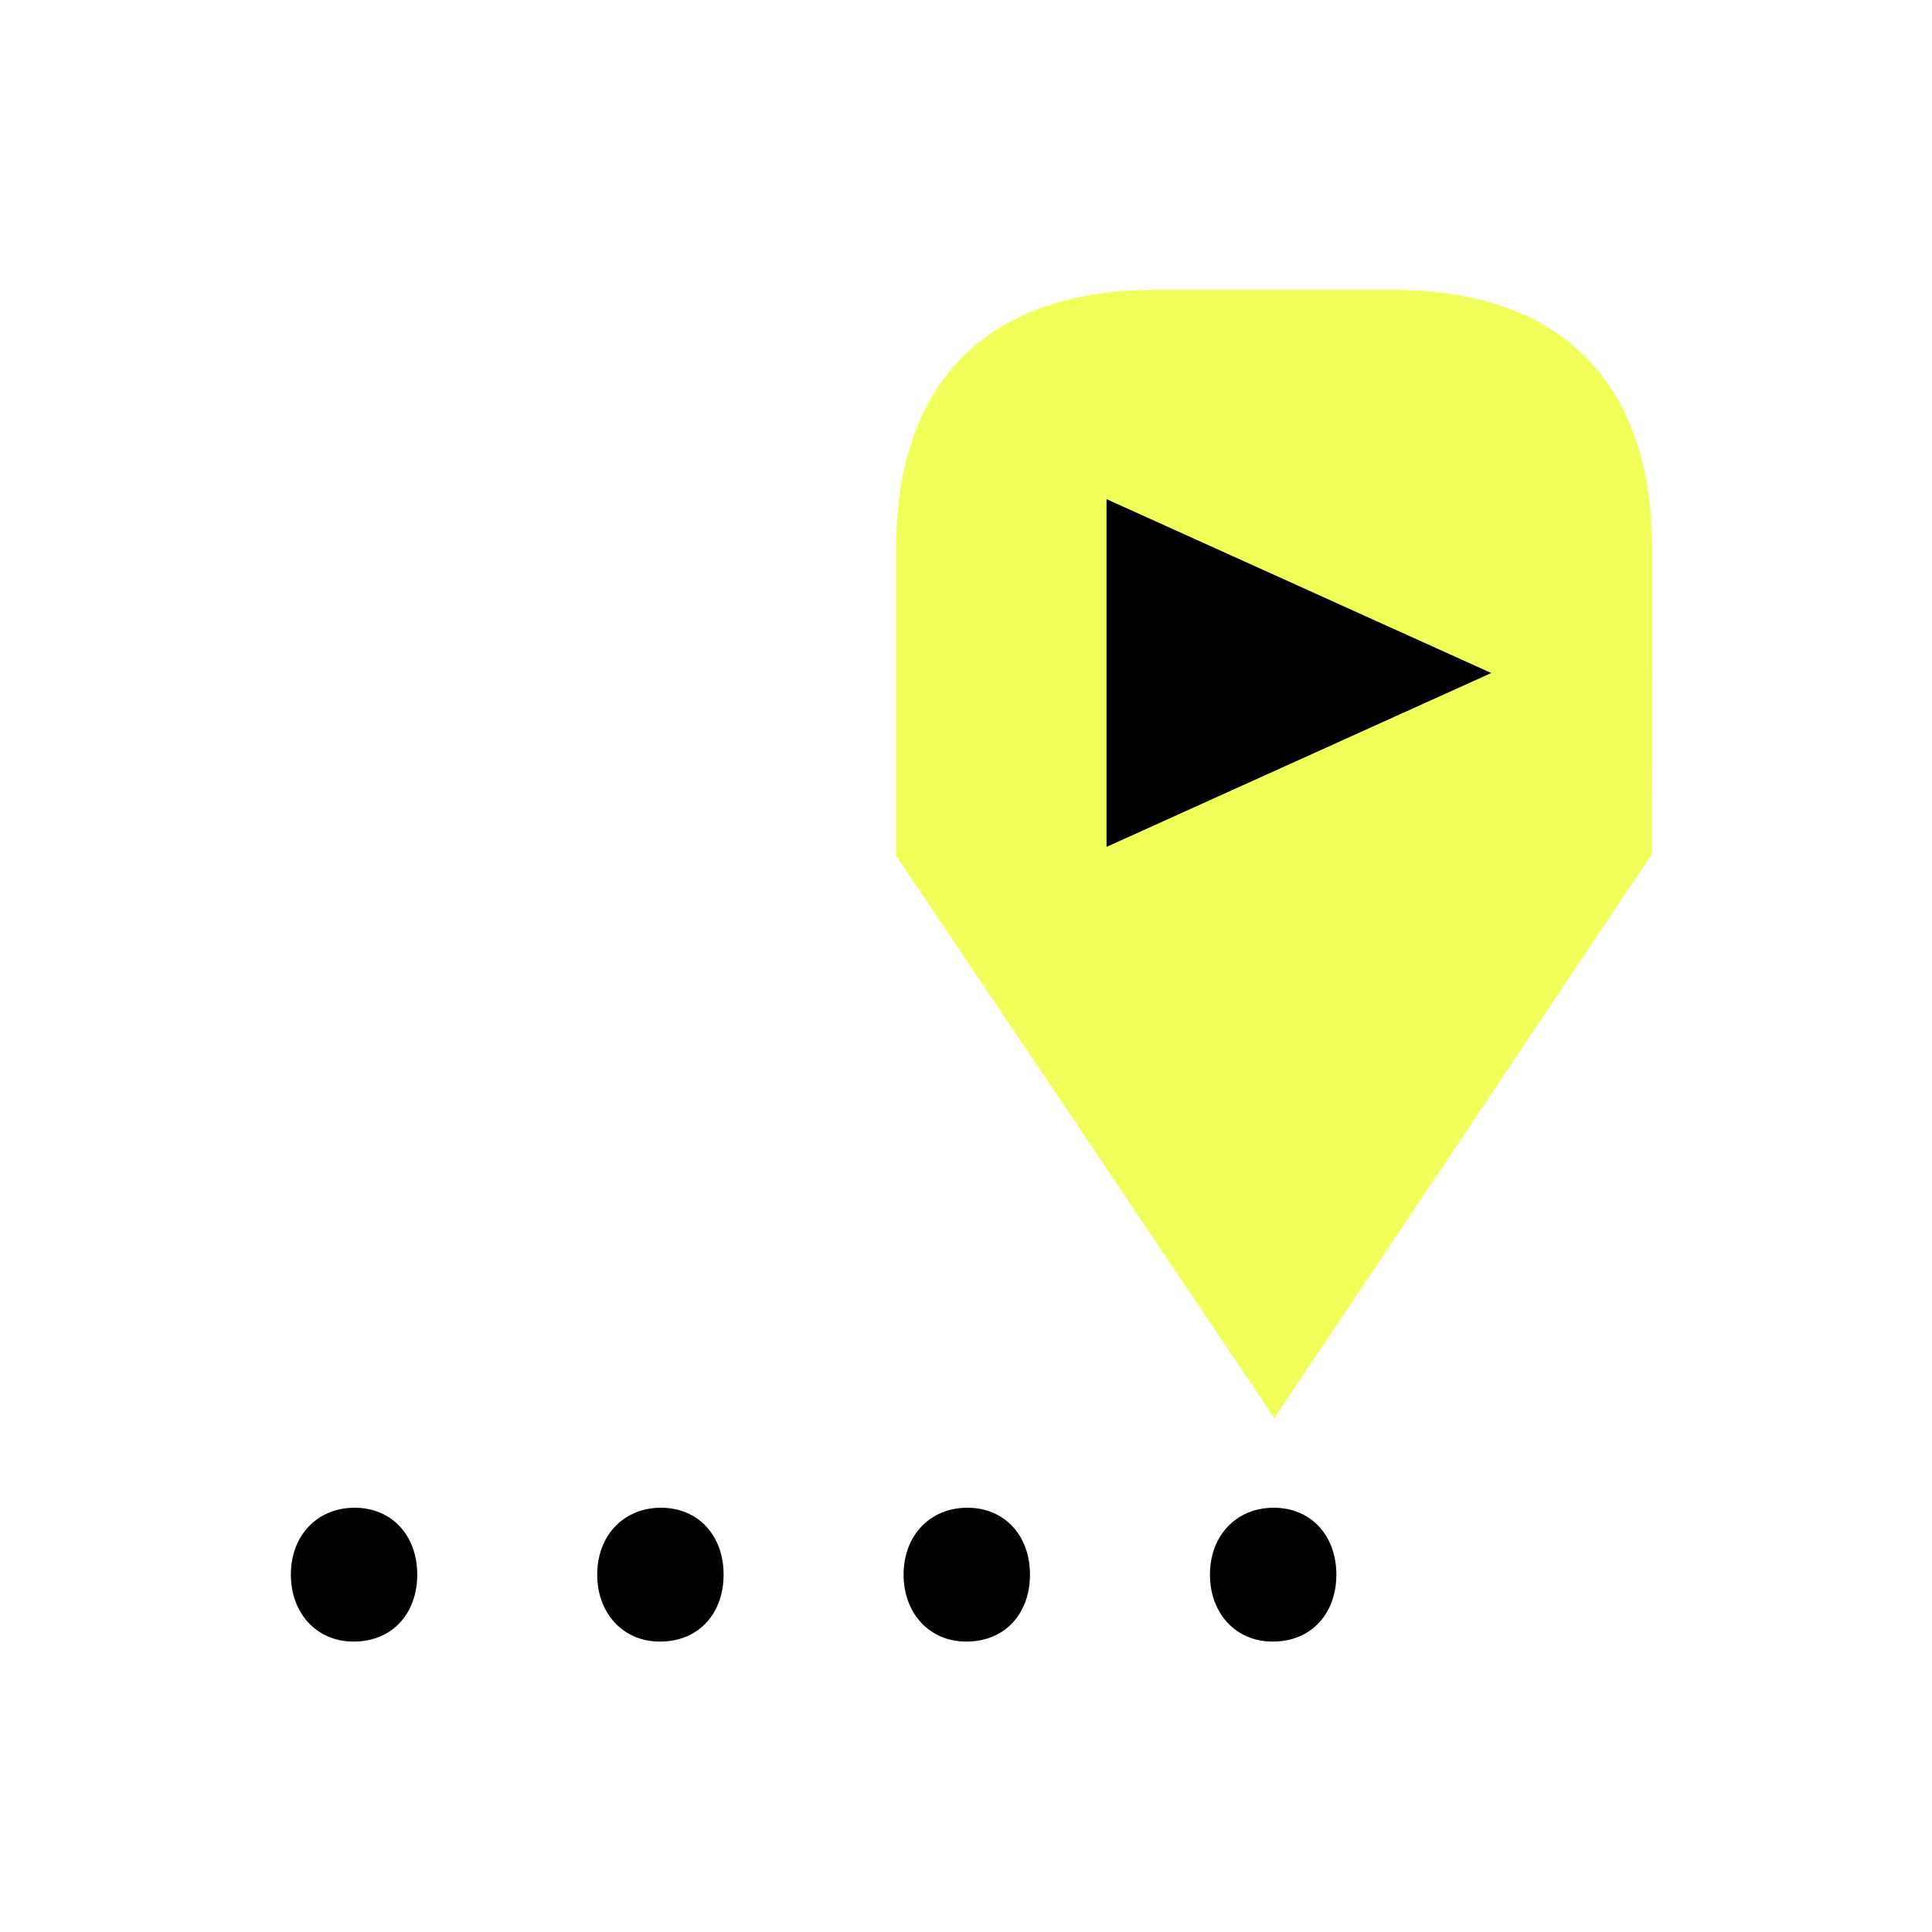
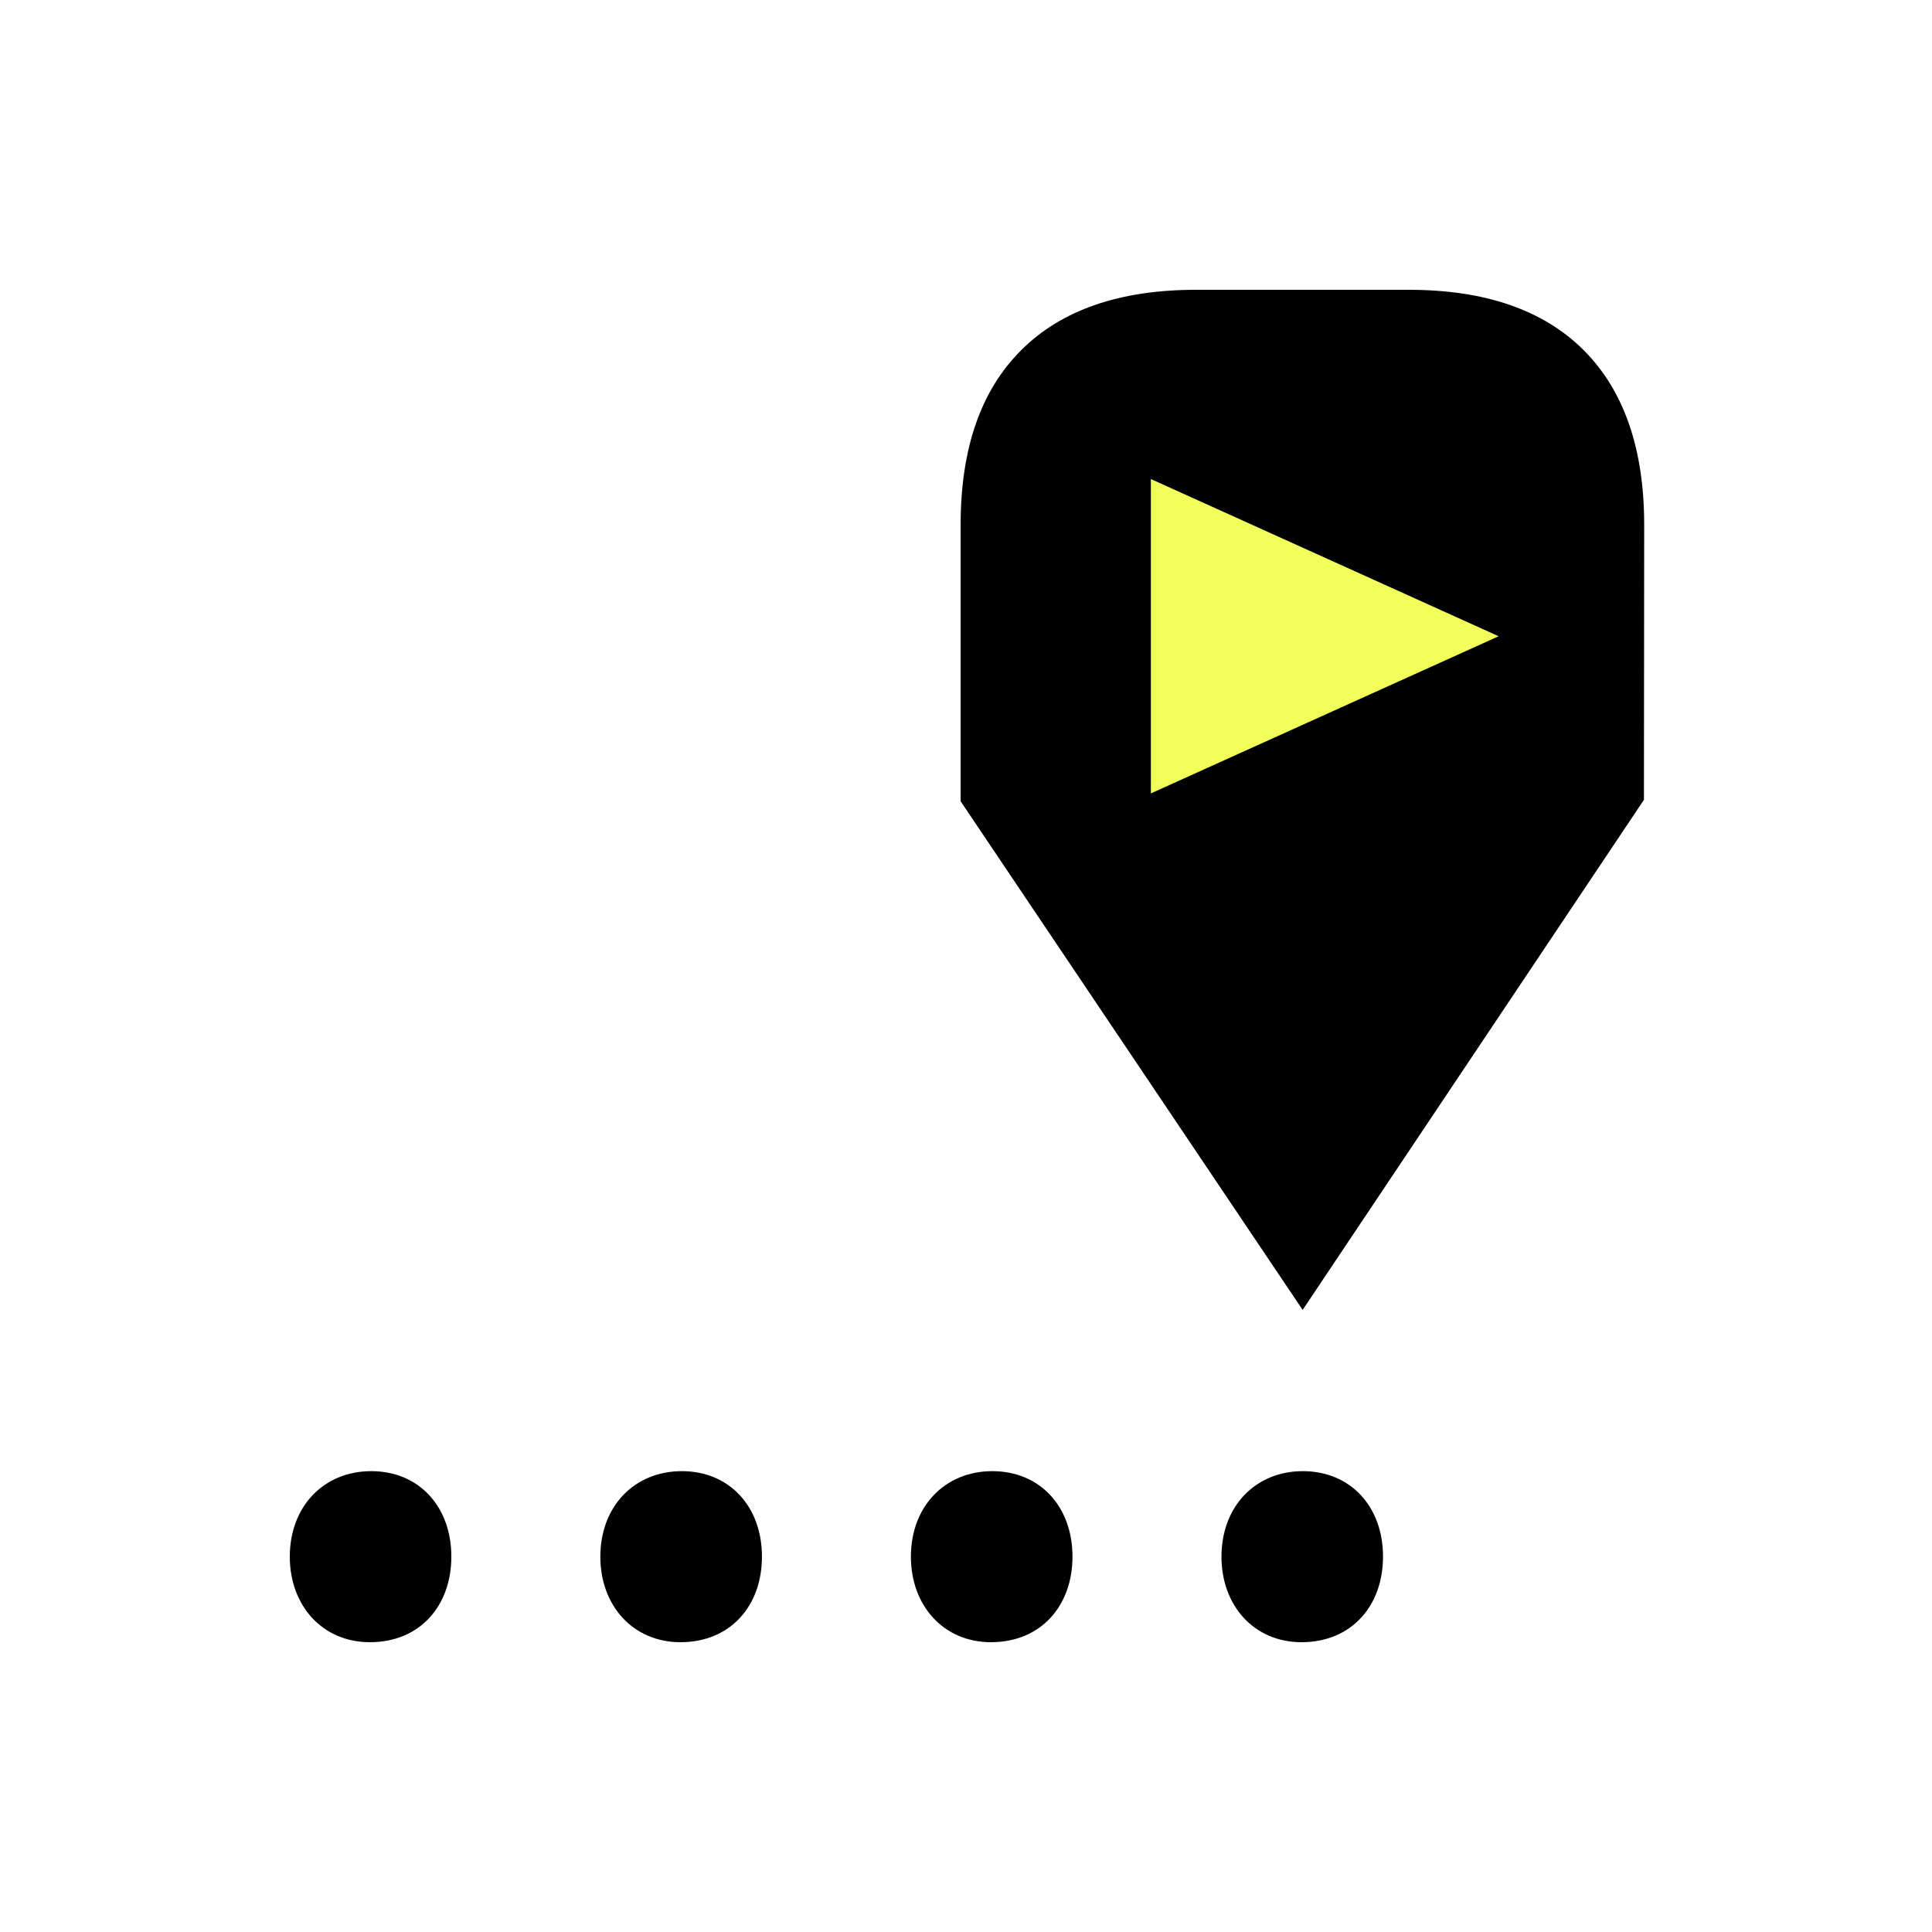
<svg xmlns="http://www.w3.org/2000/svg" version="1.1" viewBox="0 0 60 60" xml:space="preserve">
  <g>
    <g>
-       <path fill="#F2FF5B" d="M27.828,26.571v-9.494c0-2.618,0.691-4.619,2.078-6.001C31.293,9.691,33.295,9,35.916,9h7.306     c2.62,0,4.624,0.691,6.013,2.076c1.381,1.383,2.076,3.385,2.076,6.002l-0.008,9.444L27.828,26.571z" />
-       <polygon fill="#F2FF5B" points="42.144,9 37.074,9 27.828,26.571 39.578,44.044 51.303,26.522" />
+       <path d="M29.833,24.884v-8.583c0-2.366,0.625-4.175,1.88-5.425C32.965,9.625,34.775,9,37.145,9h6.604     c2.369,0,4.182,0.625,5.436,1.877c1.248,1.25,1.877,3.06,1.877,5.426l-0.008,8.537L29.833,24.884z" />
+       <polygon points="42.774,9 38.191,9 29.833,24.884 40.455,40.68 51.053,24.84    " />
    </g>
-     <path d="M46.313,20.901l-11.949,5.4v-10.8L46.313,20.901z" />
+     <path fill="#F2FF5B" d="M46.542,19.759L35.741,24.64v-9.763L46.542,19.759z" />
  </g>
-   <path d="M37.576,48.903c0-1.221,0.824-2.079,1.979-2.079s1.947,0.858,1.947,2.079c0,1.188-0.76,2.078-1.98,2.078   C38.367,50.981,37.576,50.091,37.576,48.903z" />
-   <path d="M28.062,48.903c0-1.221,0.824-2.079,1.979-2.079c1.154,0,1.946,0.858,1.946,2.079c0,1.188-0.759,2.078-1.979,2.078   C28.853,50.981,28.062,50.091,28.062,48.903z" />
-   <path d="M18.547,48.903c0-1.221,0.824-2.079,1.98-2.079c1.154,0,1.945,0.858,1.945,2.079c0,1.188-0.758,2.078-1.979,2.078   C19.338,50.981,18.547,50.091,18.547,48.903z" />
-   <path d="M9.033,48.903c0-1.221,0.824-2.079,1.979-2.079c1.154,0,1.946,0.858,1.946,2.079c0,1.188-0.759,2.078-1.979,2.078   C9.824,50.981,9.033,50.091,9.033,48.903z" />
+   <path d="M28.289,48.344c0-1.561,1.054-2.656,2.528-2.656c1.477,0,2.49,1.096,2.49,2.656c0,1.518-0.973,2.656-2.533,2.656   C29.3,51,28.289,49.862,28.289,48.344z" />
+   <path d="M37.934,48.344c0-1.561,1.053-2.656,2.527-2.656c1.477,0,2.49,1.096,2.49,2.656c0,1.518-0.973,2.656-2.533,2.656   C38.943,51,37.934,49.862,37.934,48.344z" />
+   <path d="M18.644,48.344c0-1.561,1.053-2.656,2.531-2.656c1.475,0,2.488,1.096,2.488,2.656c0,1.518-0.971,2.656-2.531,2.656   C19.655,51,18.644,49.862,18.644,48.344z" />
+   <path d="M9,48.344c0-1.561,1.053-2.656,2.531-2.656c1.475,0,2.486,1.096,2.486,2.656c0,1.518-0.97,2.656-2.529,2.656   C10.01,51,9,49.862,9,48.344z" />
</svg>
